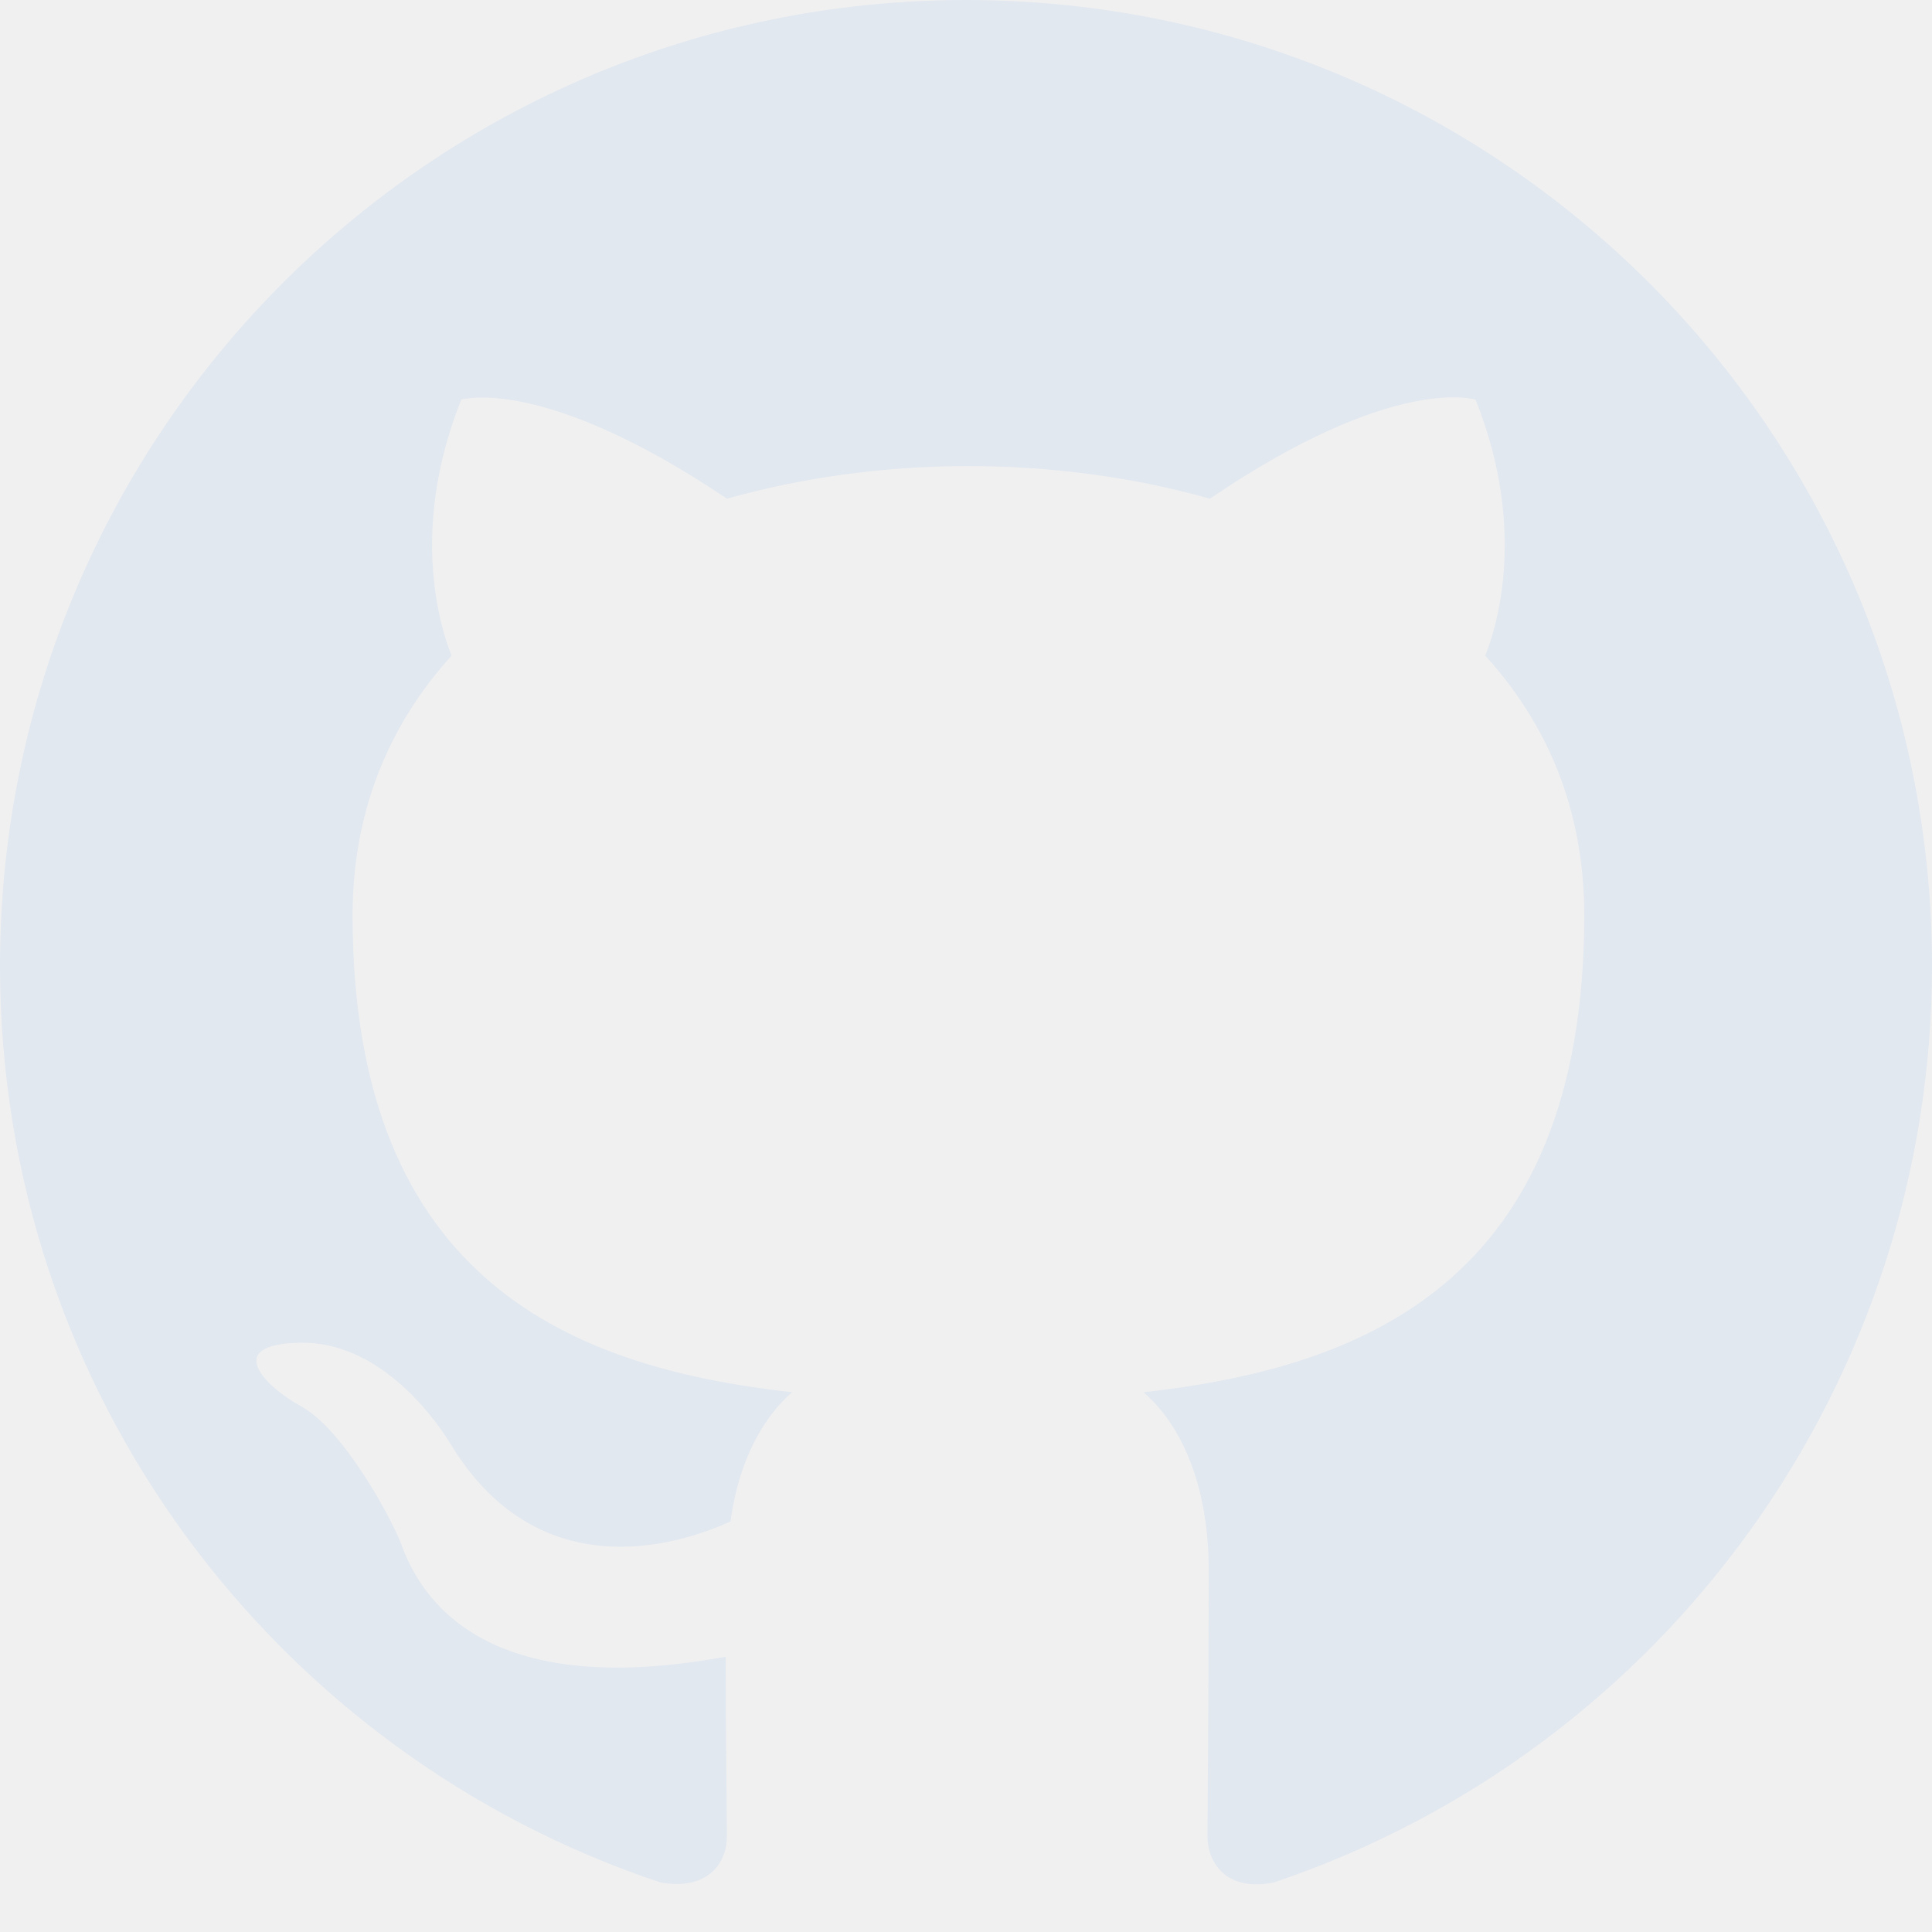
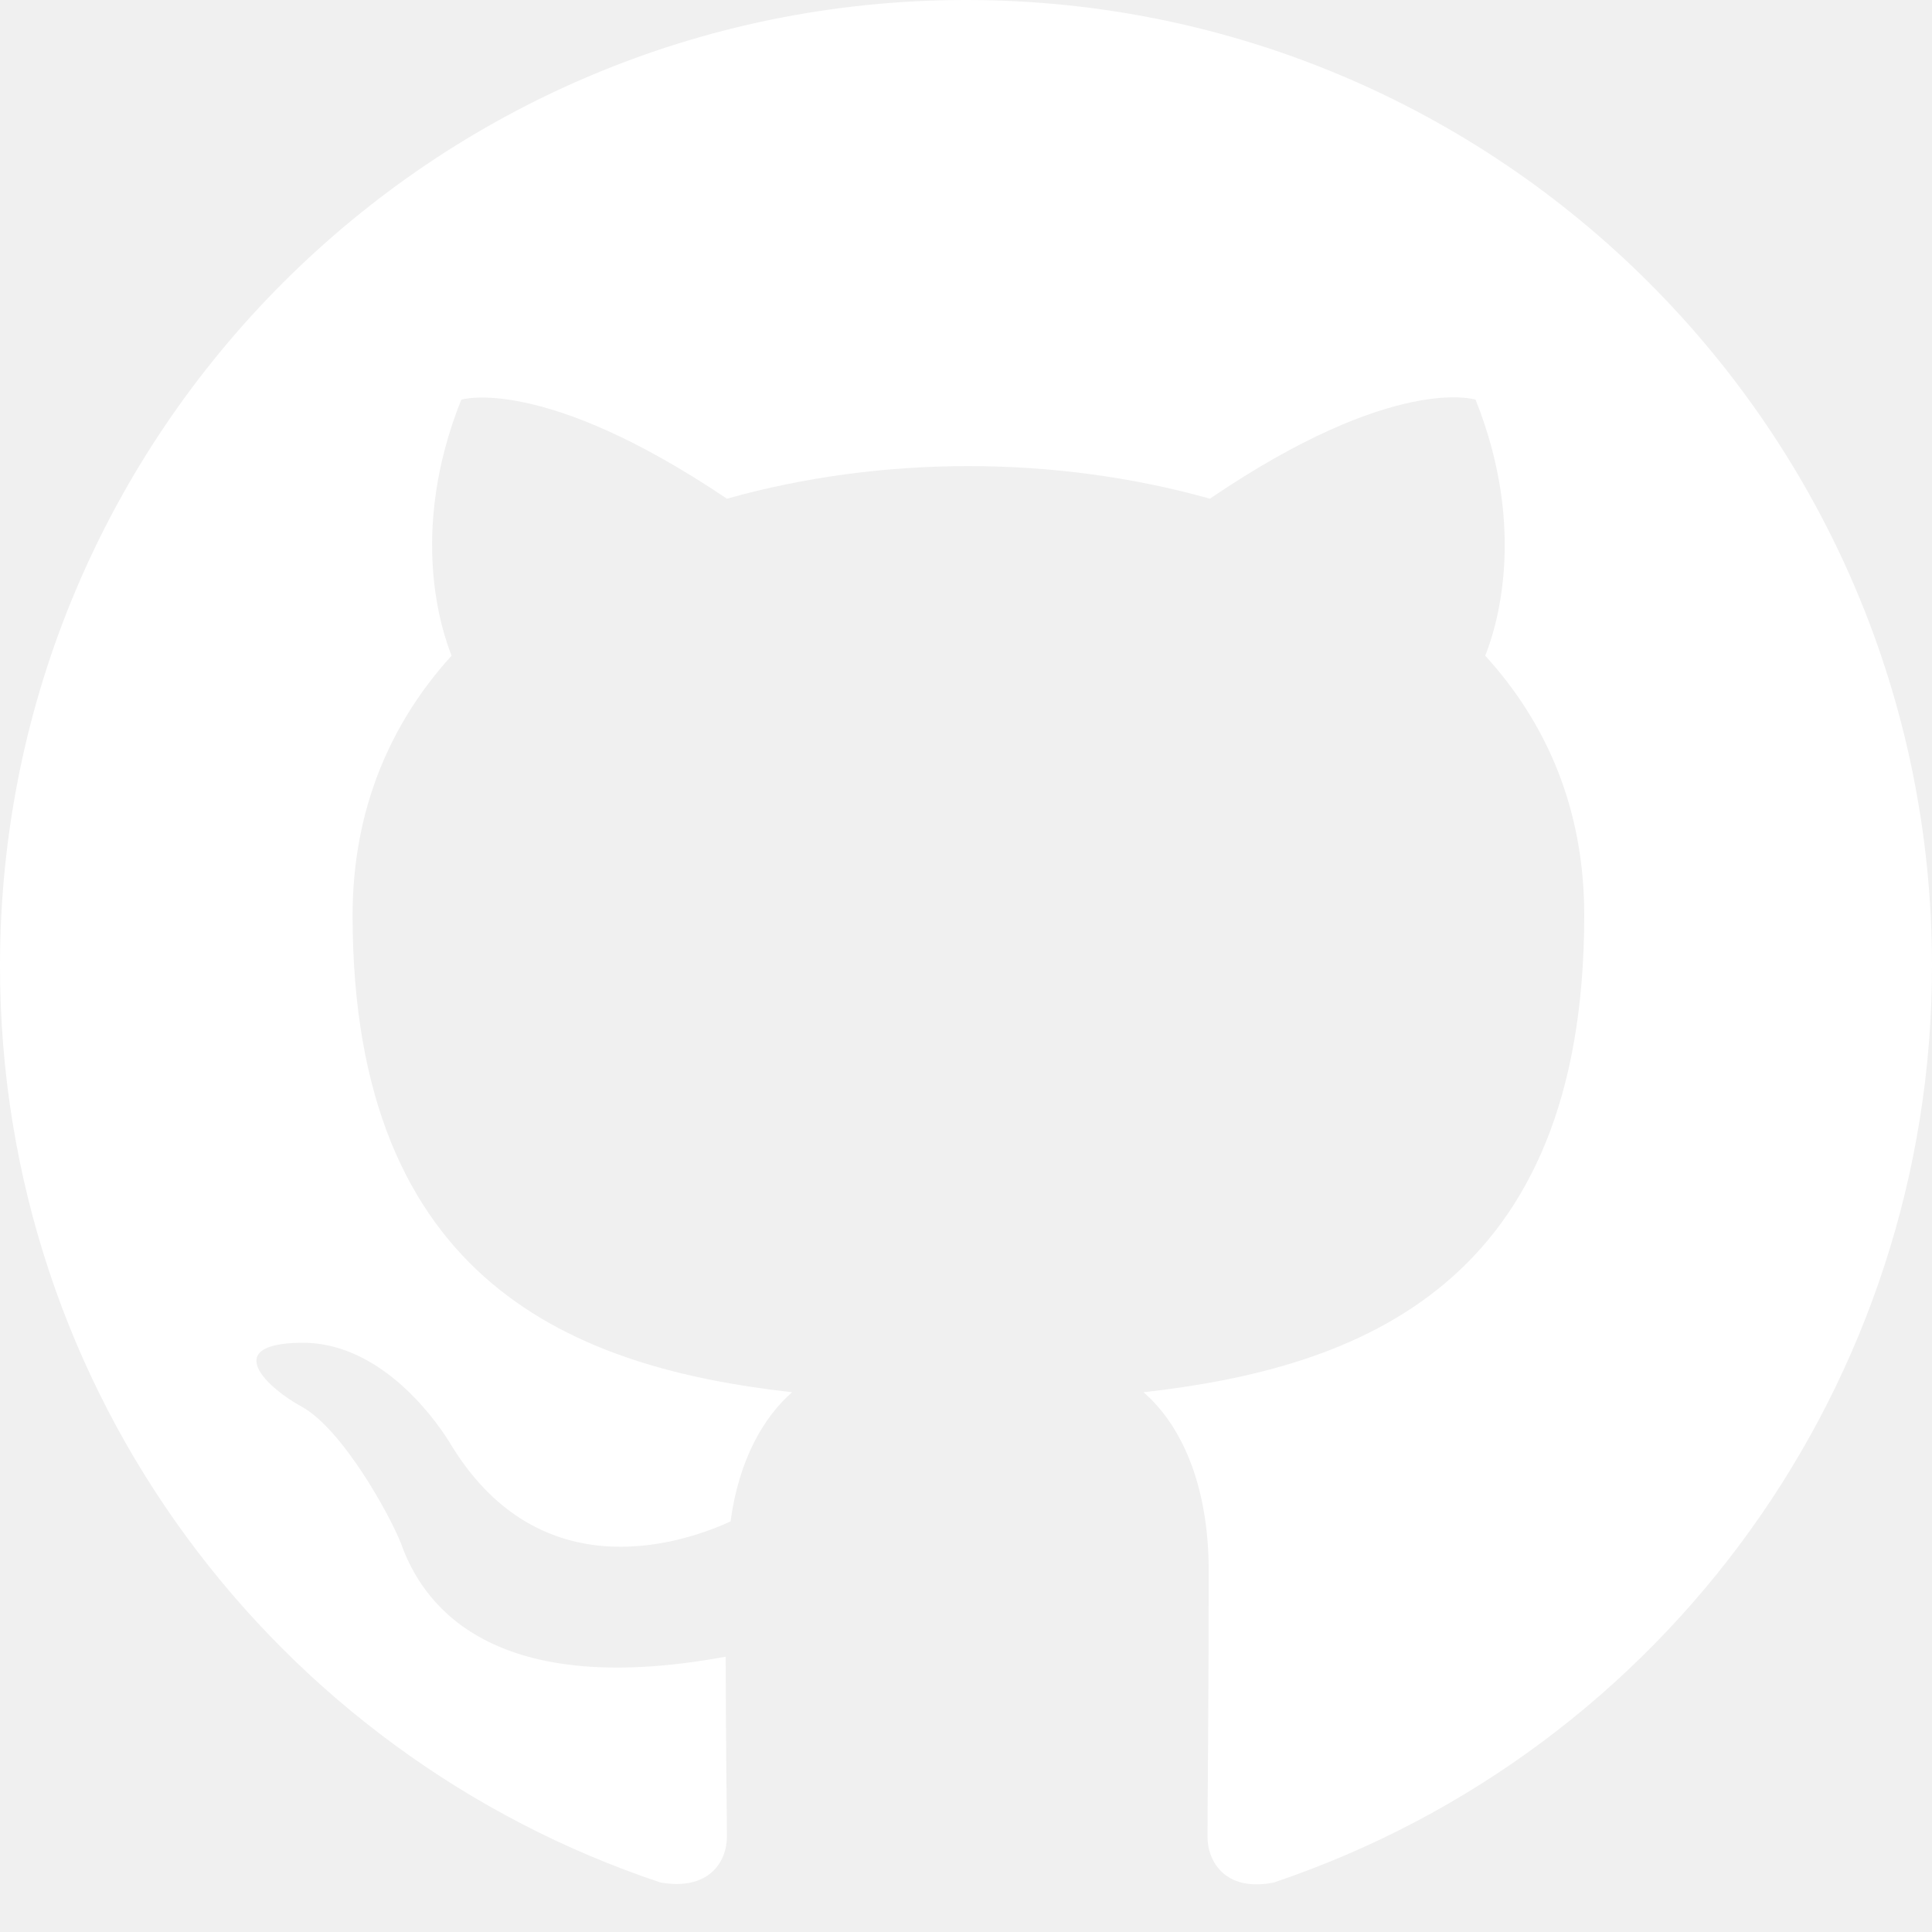
- <svg xmlns="http://www.w3.org/2000/svg" viewBox="0 0 24 24" fill="#e2e8f0">
+ <svg xmlns="http://www.w3.org/2000/svg" viewBox="0 0 24 24" fill="#ffffff">
  <path d="M12 0C5.37 0 0 5.37 0 12c0 5.31 3.435 9.795 8.205 11.385.6.105.825-.255.825-.57 0-.285-.015-1.23-.015-2.235-3.015.555-3.795-.735-4.035-1.41-.135-.345-.72-1.41-1.23-1.695-.42-.225-1.02-.78-.015-.795.945-.015 1.62.87 1.845 1.23 1.08 1.815 2.805 1.305 3.495.99.105-.78.42-1.305.765-1.605-2.67-.3-5.46-1.335-5.46-5.925 0-1.305.465-2.385 1.23-3.225-.12-.3-.54-1.53.12-3.18 0 0 1.005-.315 3.3 1.23.96-.27 1.98-.405 3-.405s2.04.135 3 .405c2.295-1.56 3.3-1.23 3.3-1.23.66 1.65.24 2.88.12 3.18.765.84 1.23 1.905 1.23 3.225 0 4.605-2.805 5.625-5.475 5.925.435.375.81 1.095.81 2.22 0 1.605-.015 2.895-.015 3.3 0 .315.225.69.825.57A12.02 12.02 0 0024 12c0-6.63-5.37-12-12-12z" />
</svg>
